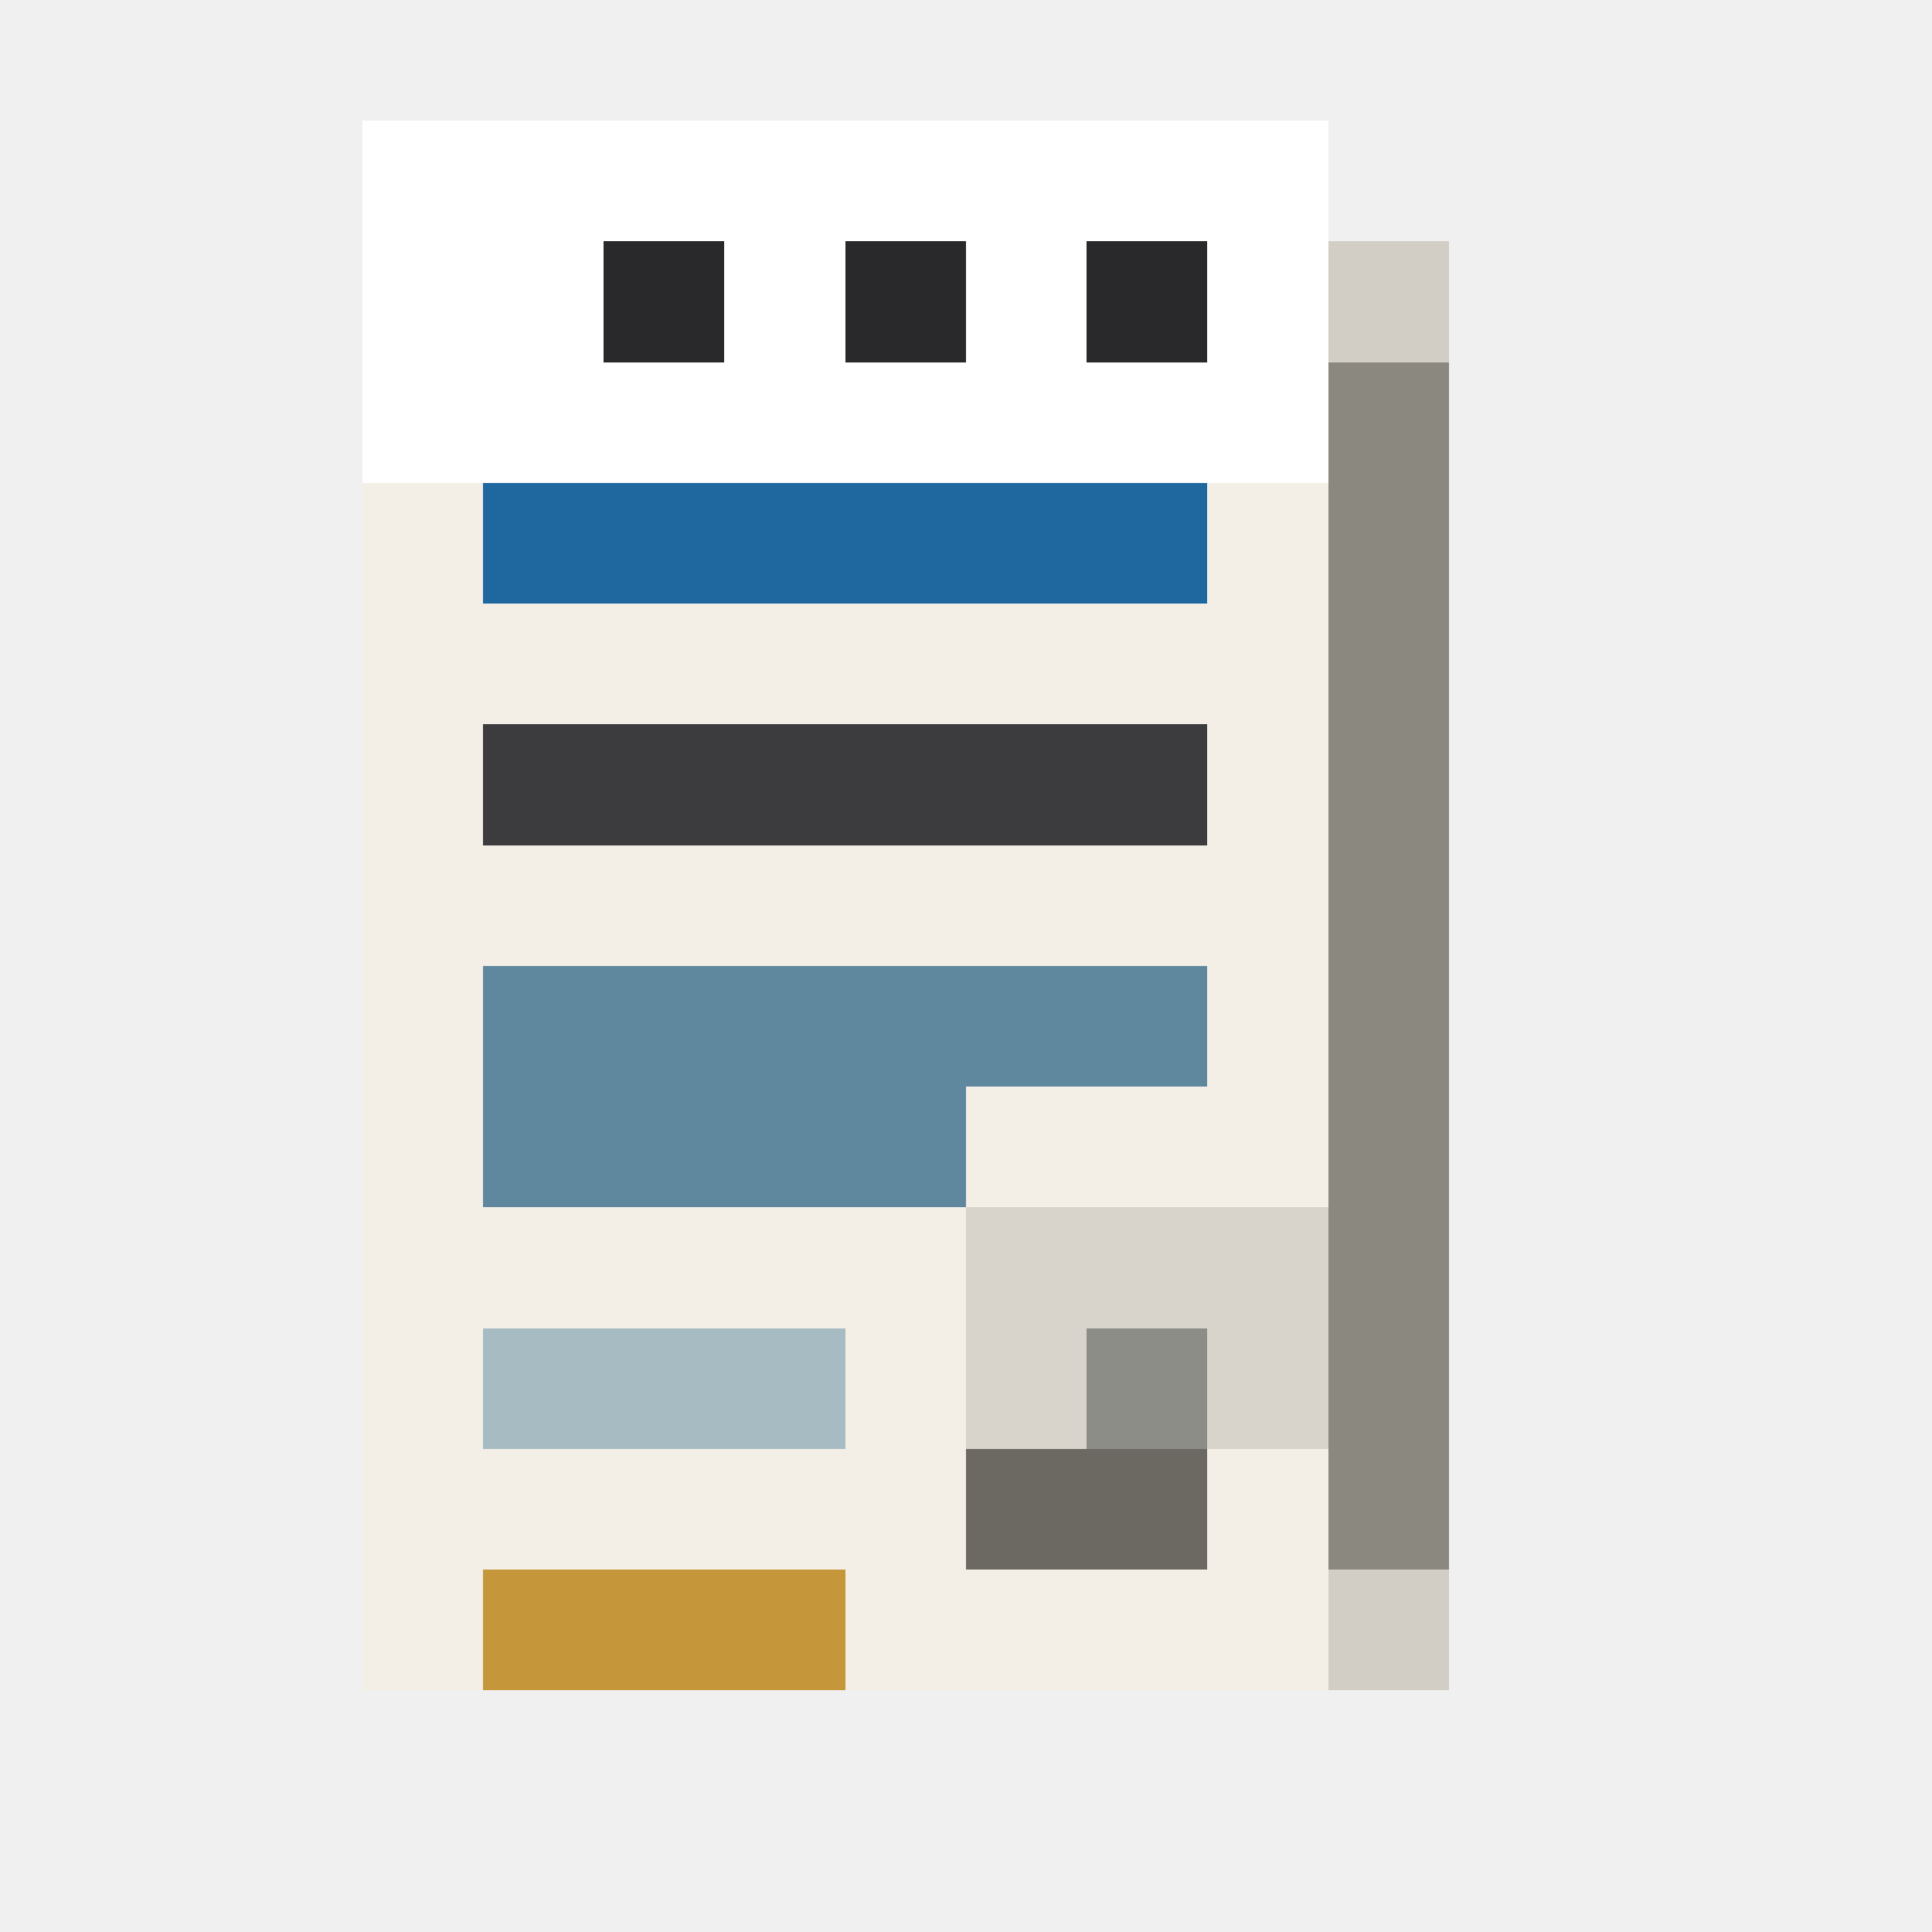
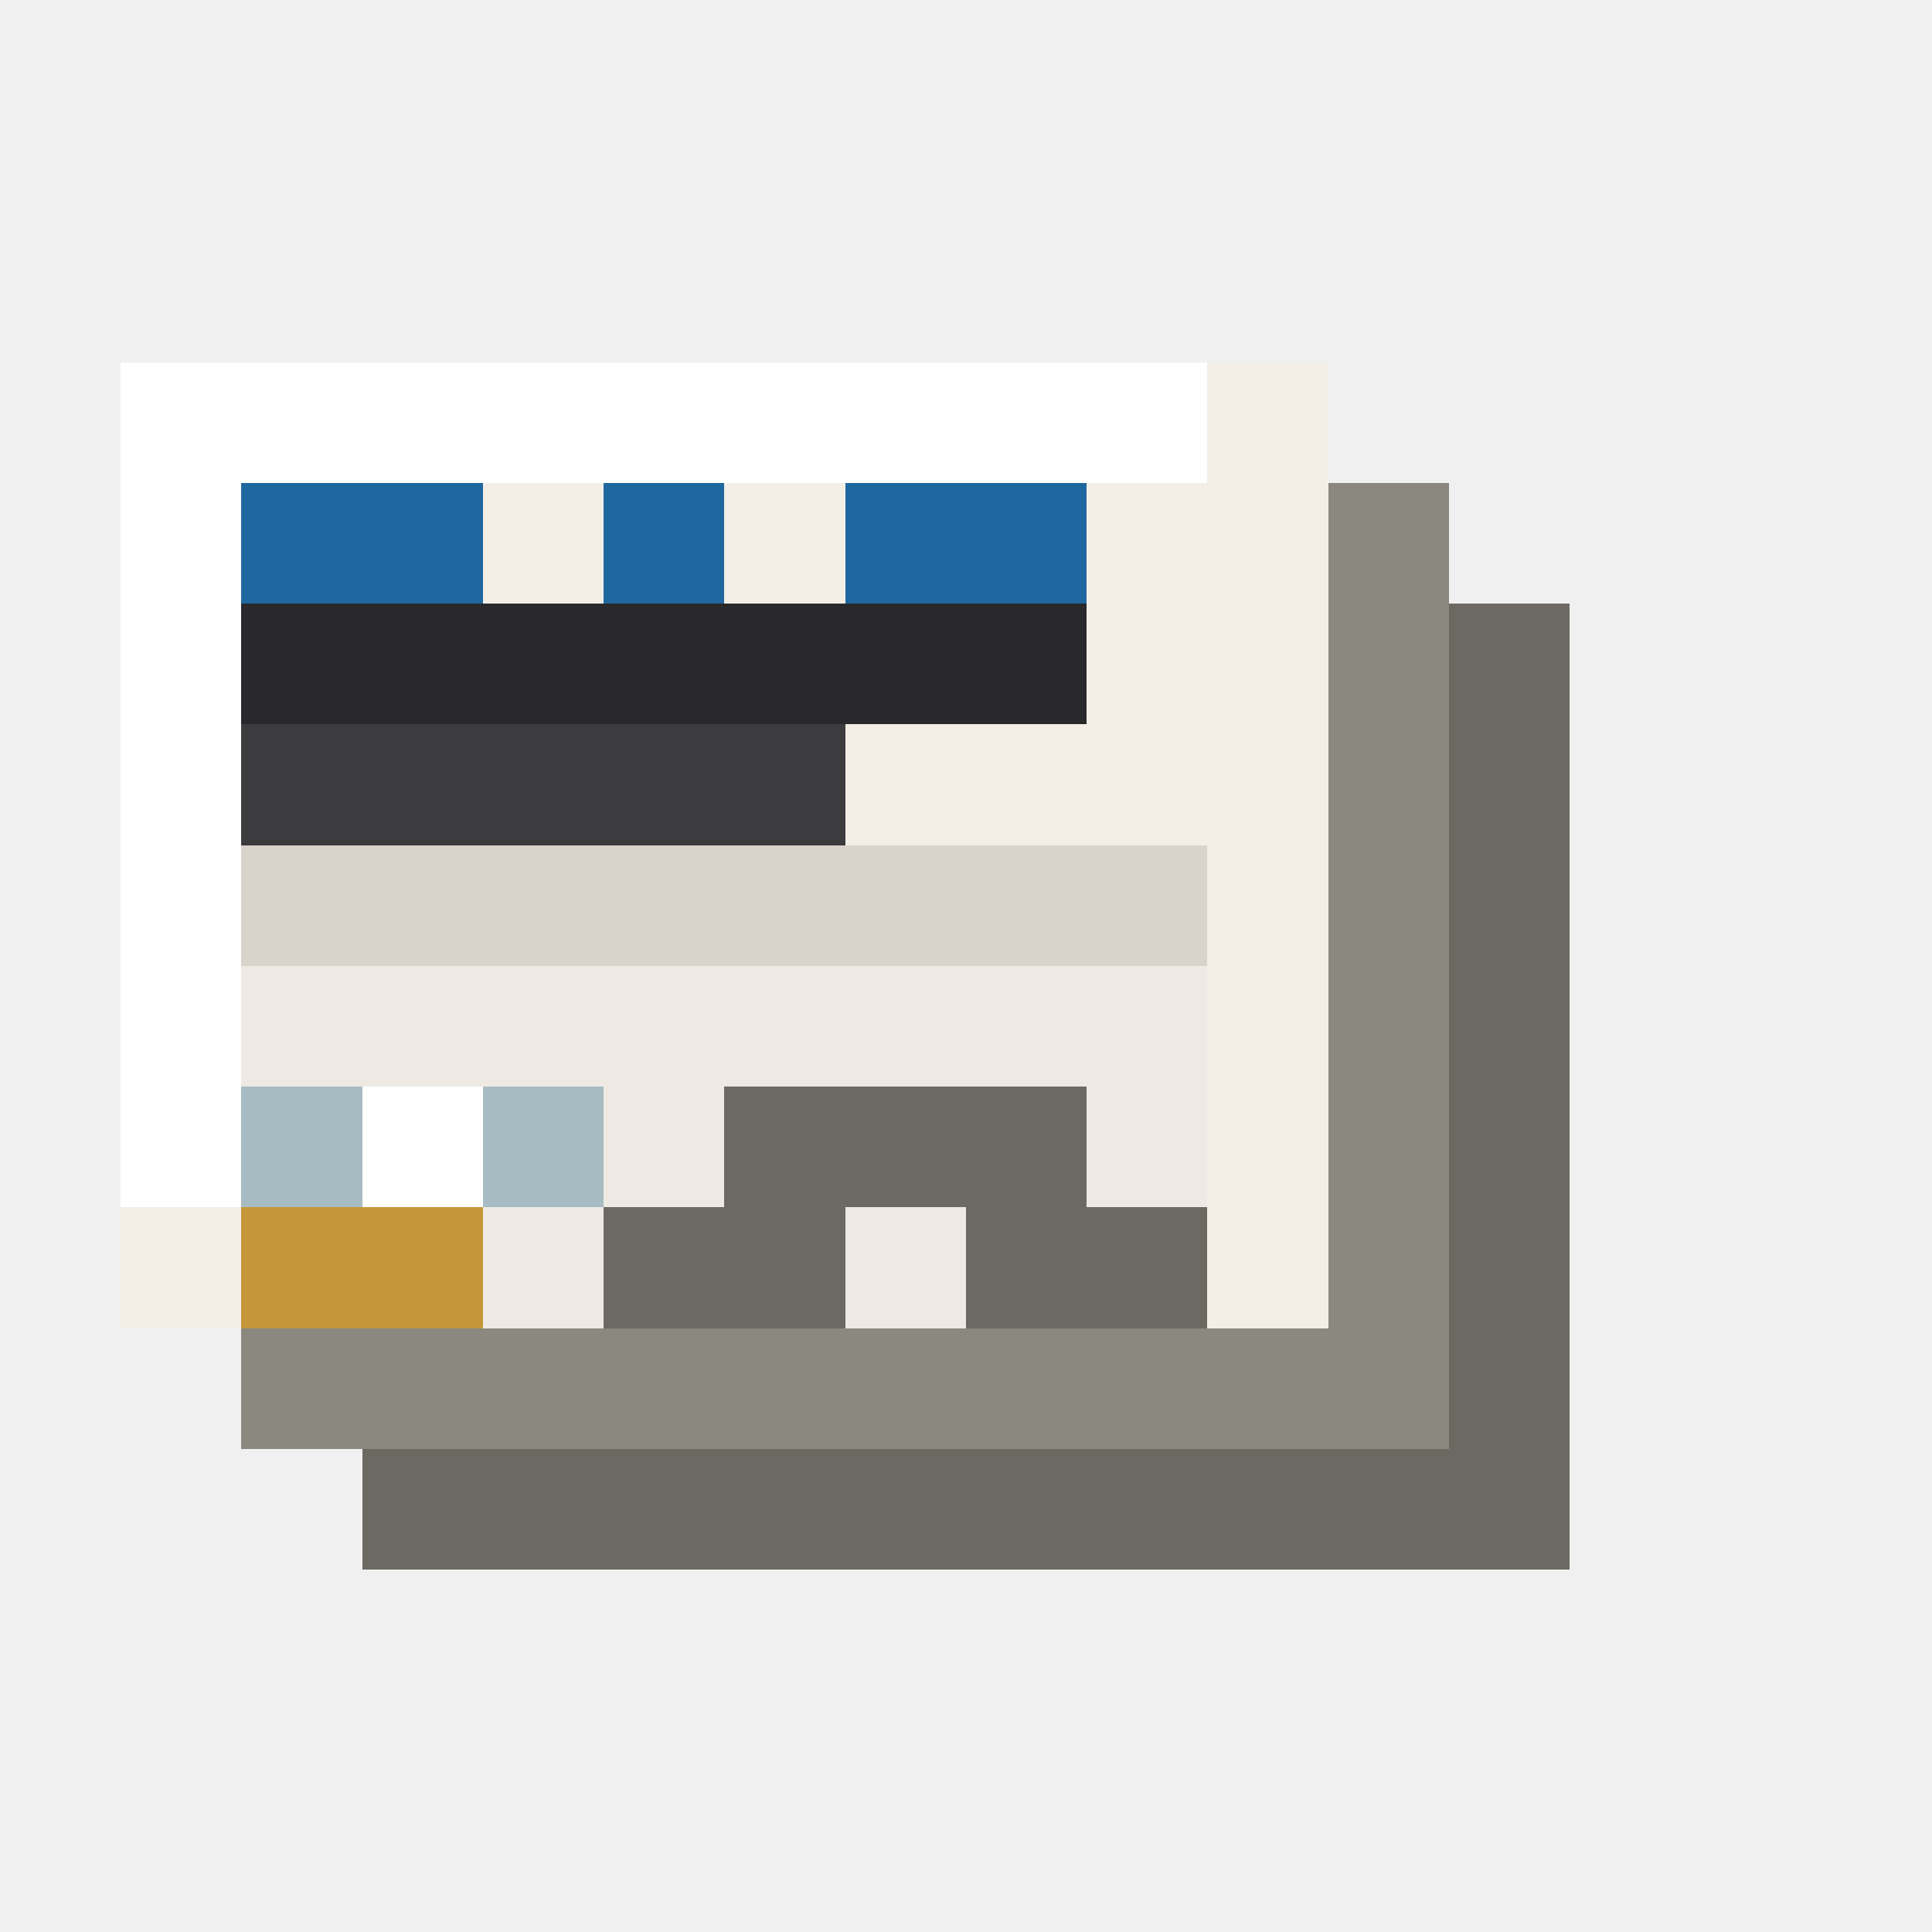
<svg xmlns="http://www.w3.org/2000/svg" viewBox="0 0 16 16" shape-rendering="crispEdges" data-m98-concept="understandingfafsa" data-m98-grid="16">
-   <rect fill="#d2cec6" x="4" y="2" width="8" height="12" />
-   <rect fill="#8b8880" x="5" y="3" width="7" height="10" />
-   <rect fill="#f3efe7" x="3" y="1" width="8" height="13" />
-   <rect fill="#ffffff" x="3" y="1" width="8" height="3" />
-   <rect fill="#29282a" x="5" y="2" width="1" height="1" />
-   <rect fill="#29282a" x="7" y="2" width="1" height="1" />
-   <rect fill="#29282a" x="9" y="2" width="1" height="1" />
-   <rect fill="#1f679f" x="4" y="4" width="6" height="1" />
-   <rect fill="#3c3c3e" x="4" y="6" width="6" height="1" />
-   <rect fill="#5f889f" x="4" y="8" width="6" height="1" />
-   <rect fill="#5f889f" x="4" y="9" width="4" height="1" />
-   <rect fill="#d8d4cc" x="8" y="10" width="3" height="2" />
-   <rect fill="#8d8d88" x="9" y="11" width="1" height="1" />
-   <rect fill="#a7bcc2" x="4" y="11" width="3" height="1" />
-   <rect fill="#6c6962" x="8" y="12" width="2" height="1" />
-   <rect fill="#c5963a" x="4" y="13" width="3" height="1" />
+   <rect fill="#6c6962" x="3" y="5" width="10" height="8" />
+   <rect fill="#8b8880" x="2" y="4" width="10" height="8" />
+   <rect fill="#d2cec6" x="2" y="4" width="9" height="7" />
+   <rect fill="#f3efe7" x="1" y="3" width="10" height="8" />
+   <rect fill="#ffffff" x="1" y="3" width="9" height="1" />
+   <rect fill="#ffffff" x="1" y="3" width="1" height="7" />
+   <rect fill="#1f679f" x="2" y="4" width="2" height="1" />
+   <rect fill="#1f679f" x="5" y="4" width="1" height="1" />
+   <rect fill="#1f679f" x="7" y="4" width="2" height="1" />
+   <rect fill="#29282a" x="2" y="5" width="7" height="1" />
+   <rect fill="#3c3c3e" x="2" y="6" width="5" height="1" />
+   <rect fill="#d8d4cc" x="2" y="7" width="8" height="1" />
+   <rect fill="#eeeae3" x="2" y="8" width="8" height="3" />
+   <rect fill="#a7bcc2" x="2" y="9" width="3" height="1" />
+   <rect fill="#ffffff" x="3" y="9" width="1" height="1" />
+   <rect fill="#6c6962" x="6" y="9" width="3" height="1" />
+   <rect fill="#c5963a" x="2" y="10" width="2" height="1" />
+   <rect fill="#6c6962" x="5" y="10" width="2" height="1" />
+   <rect fill="#6c6962" x="8" y="10" width="2" height="1" />
</svg>
